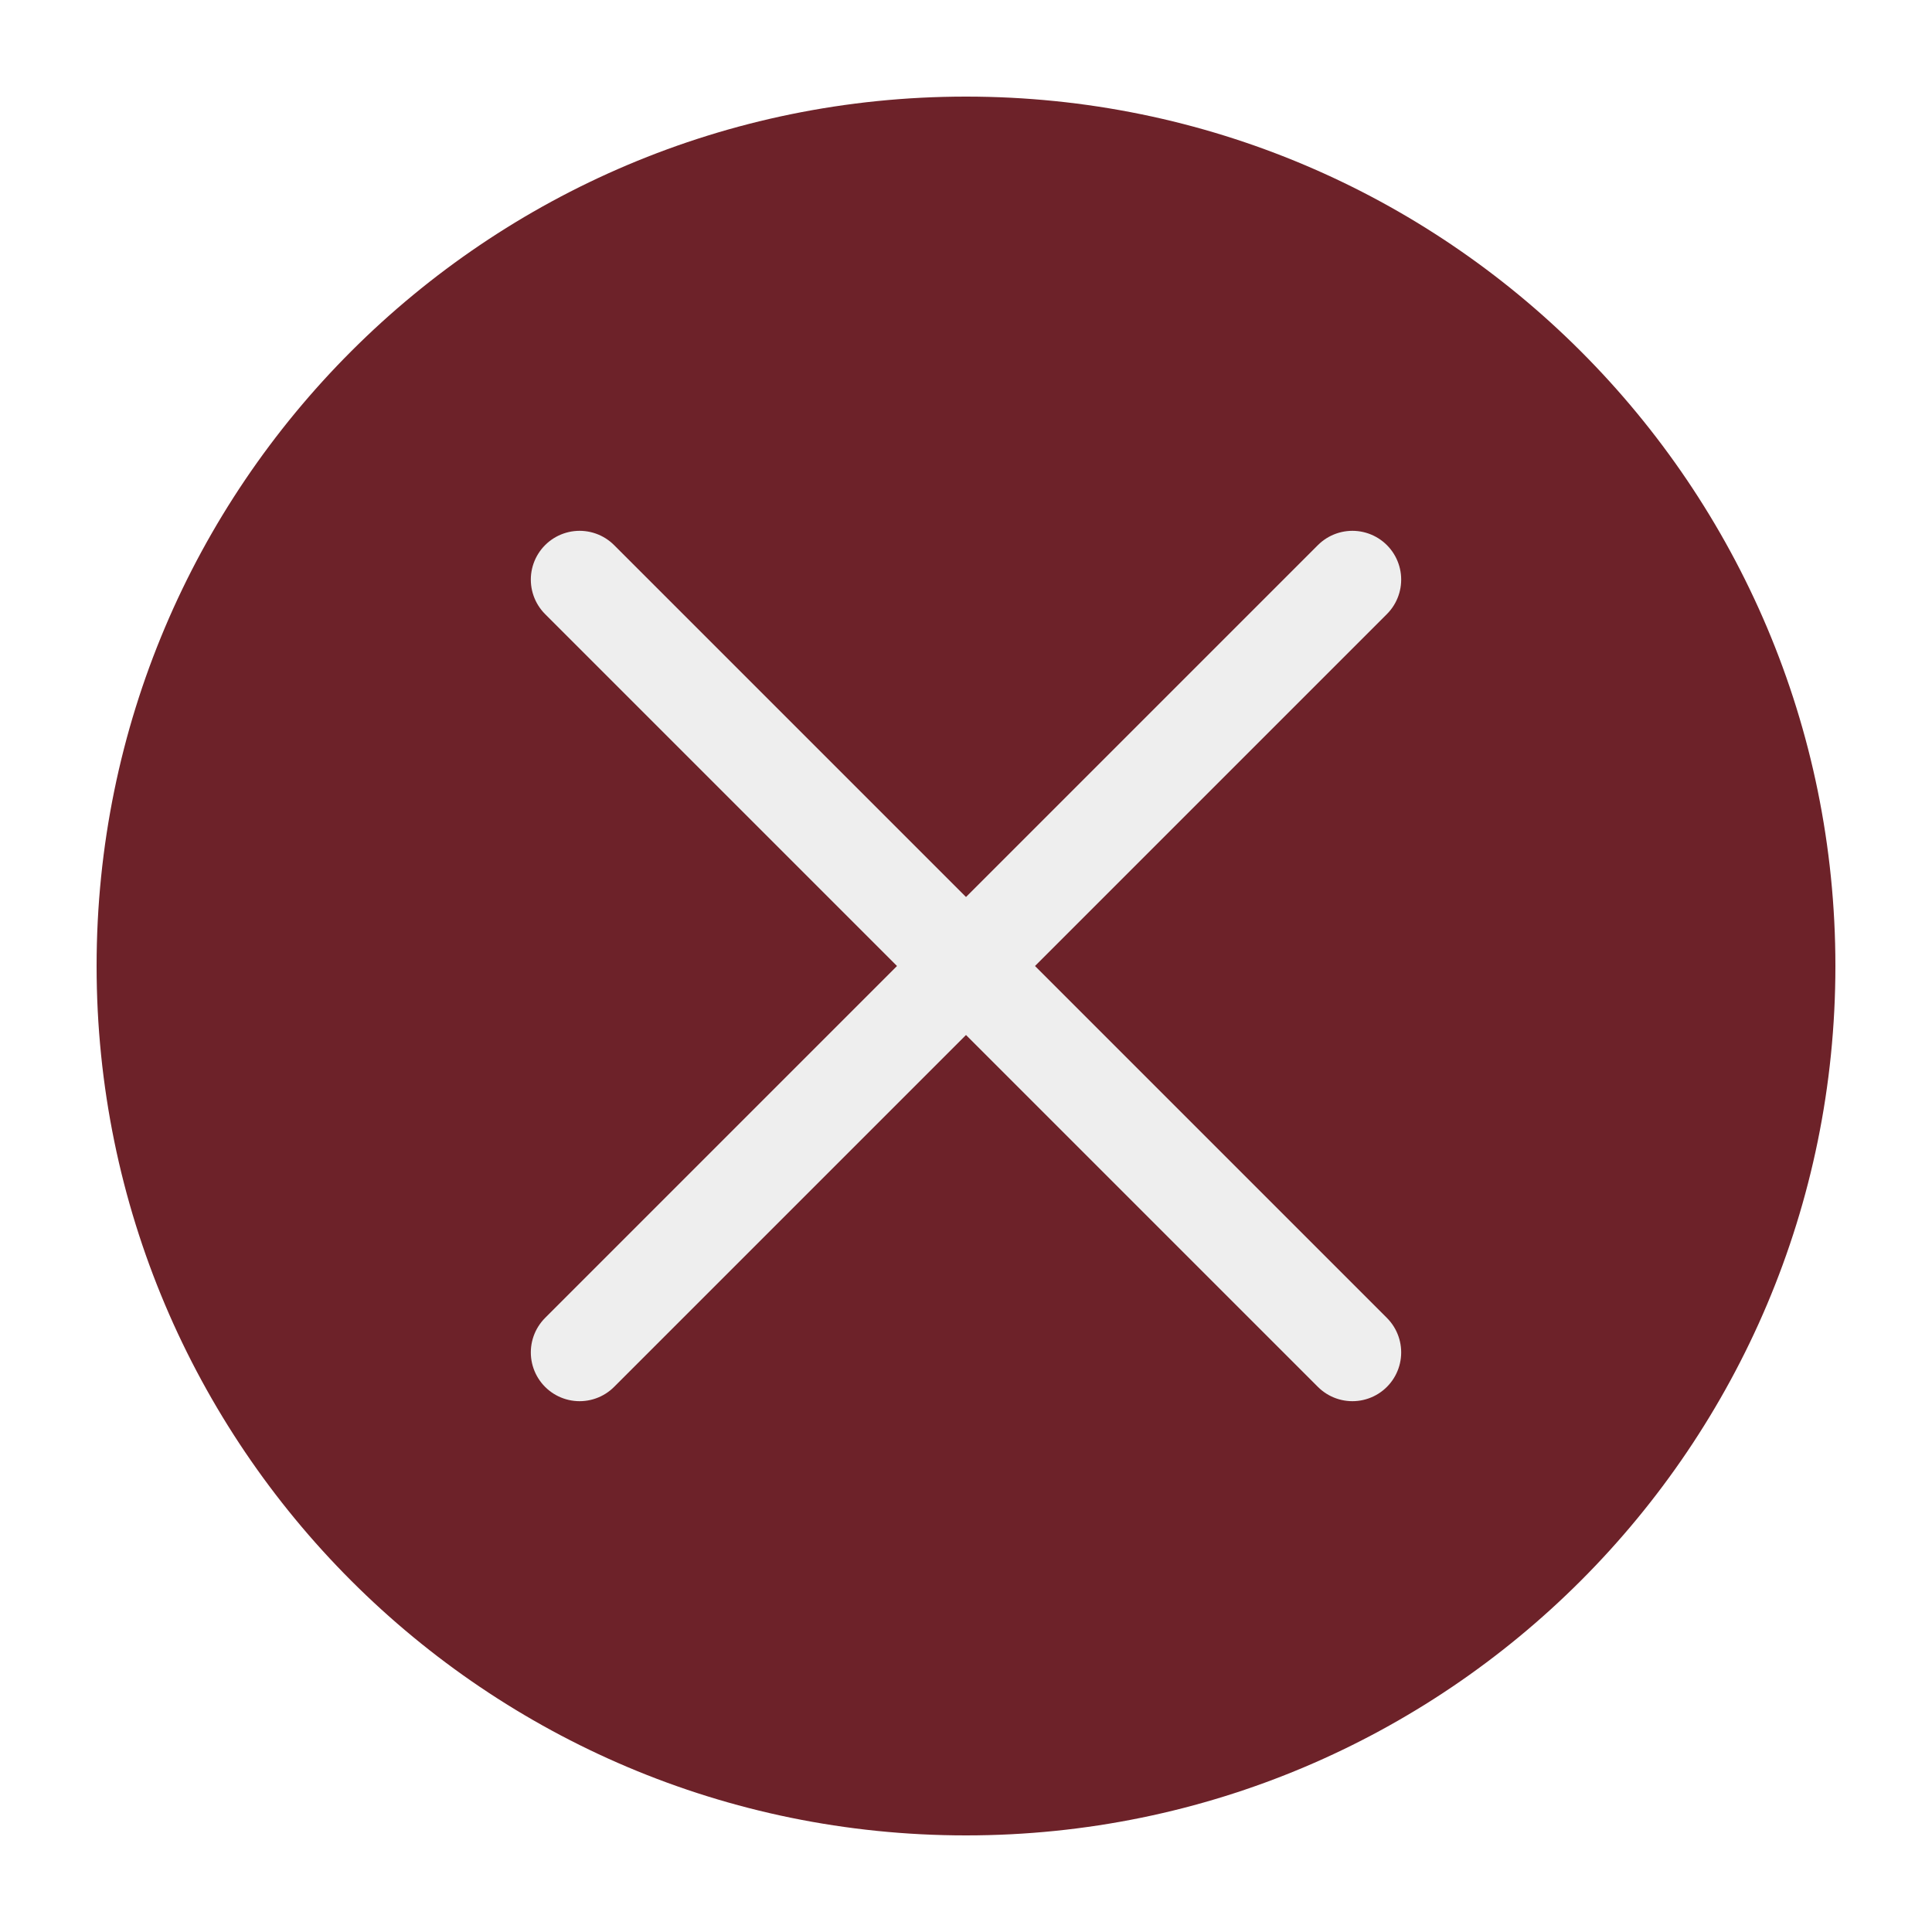
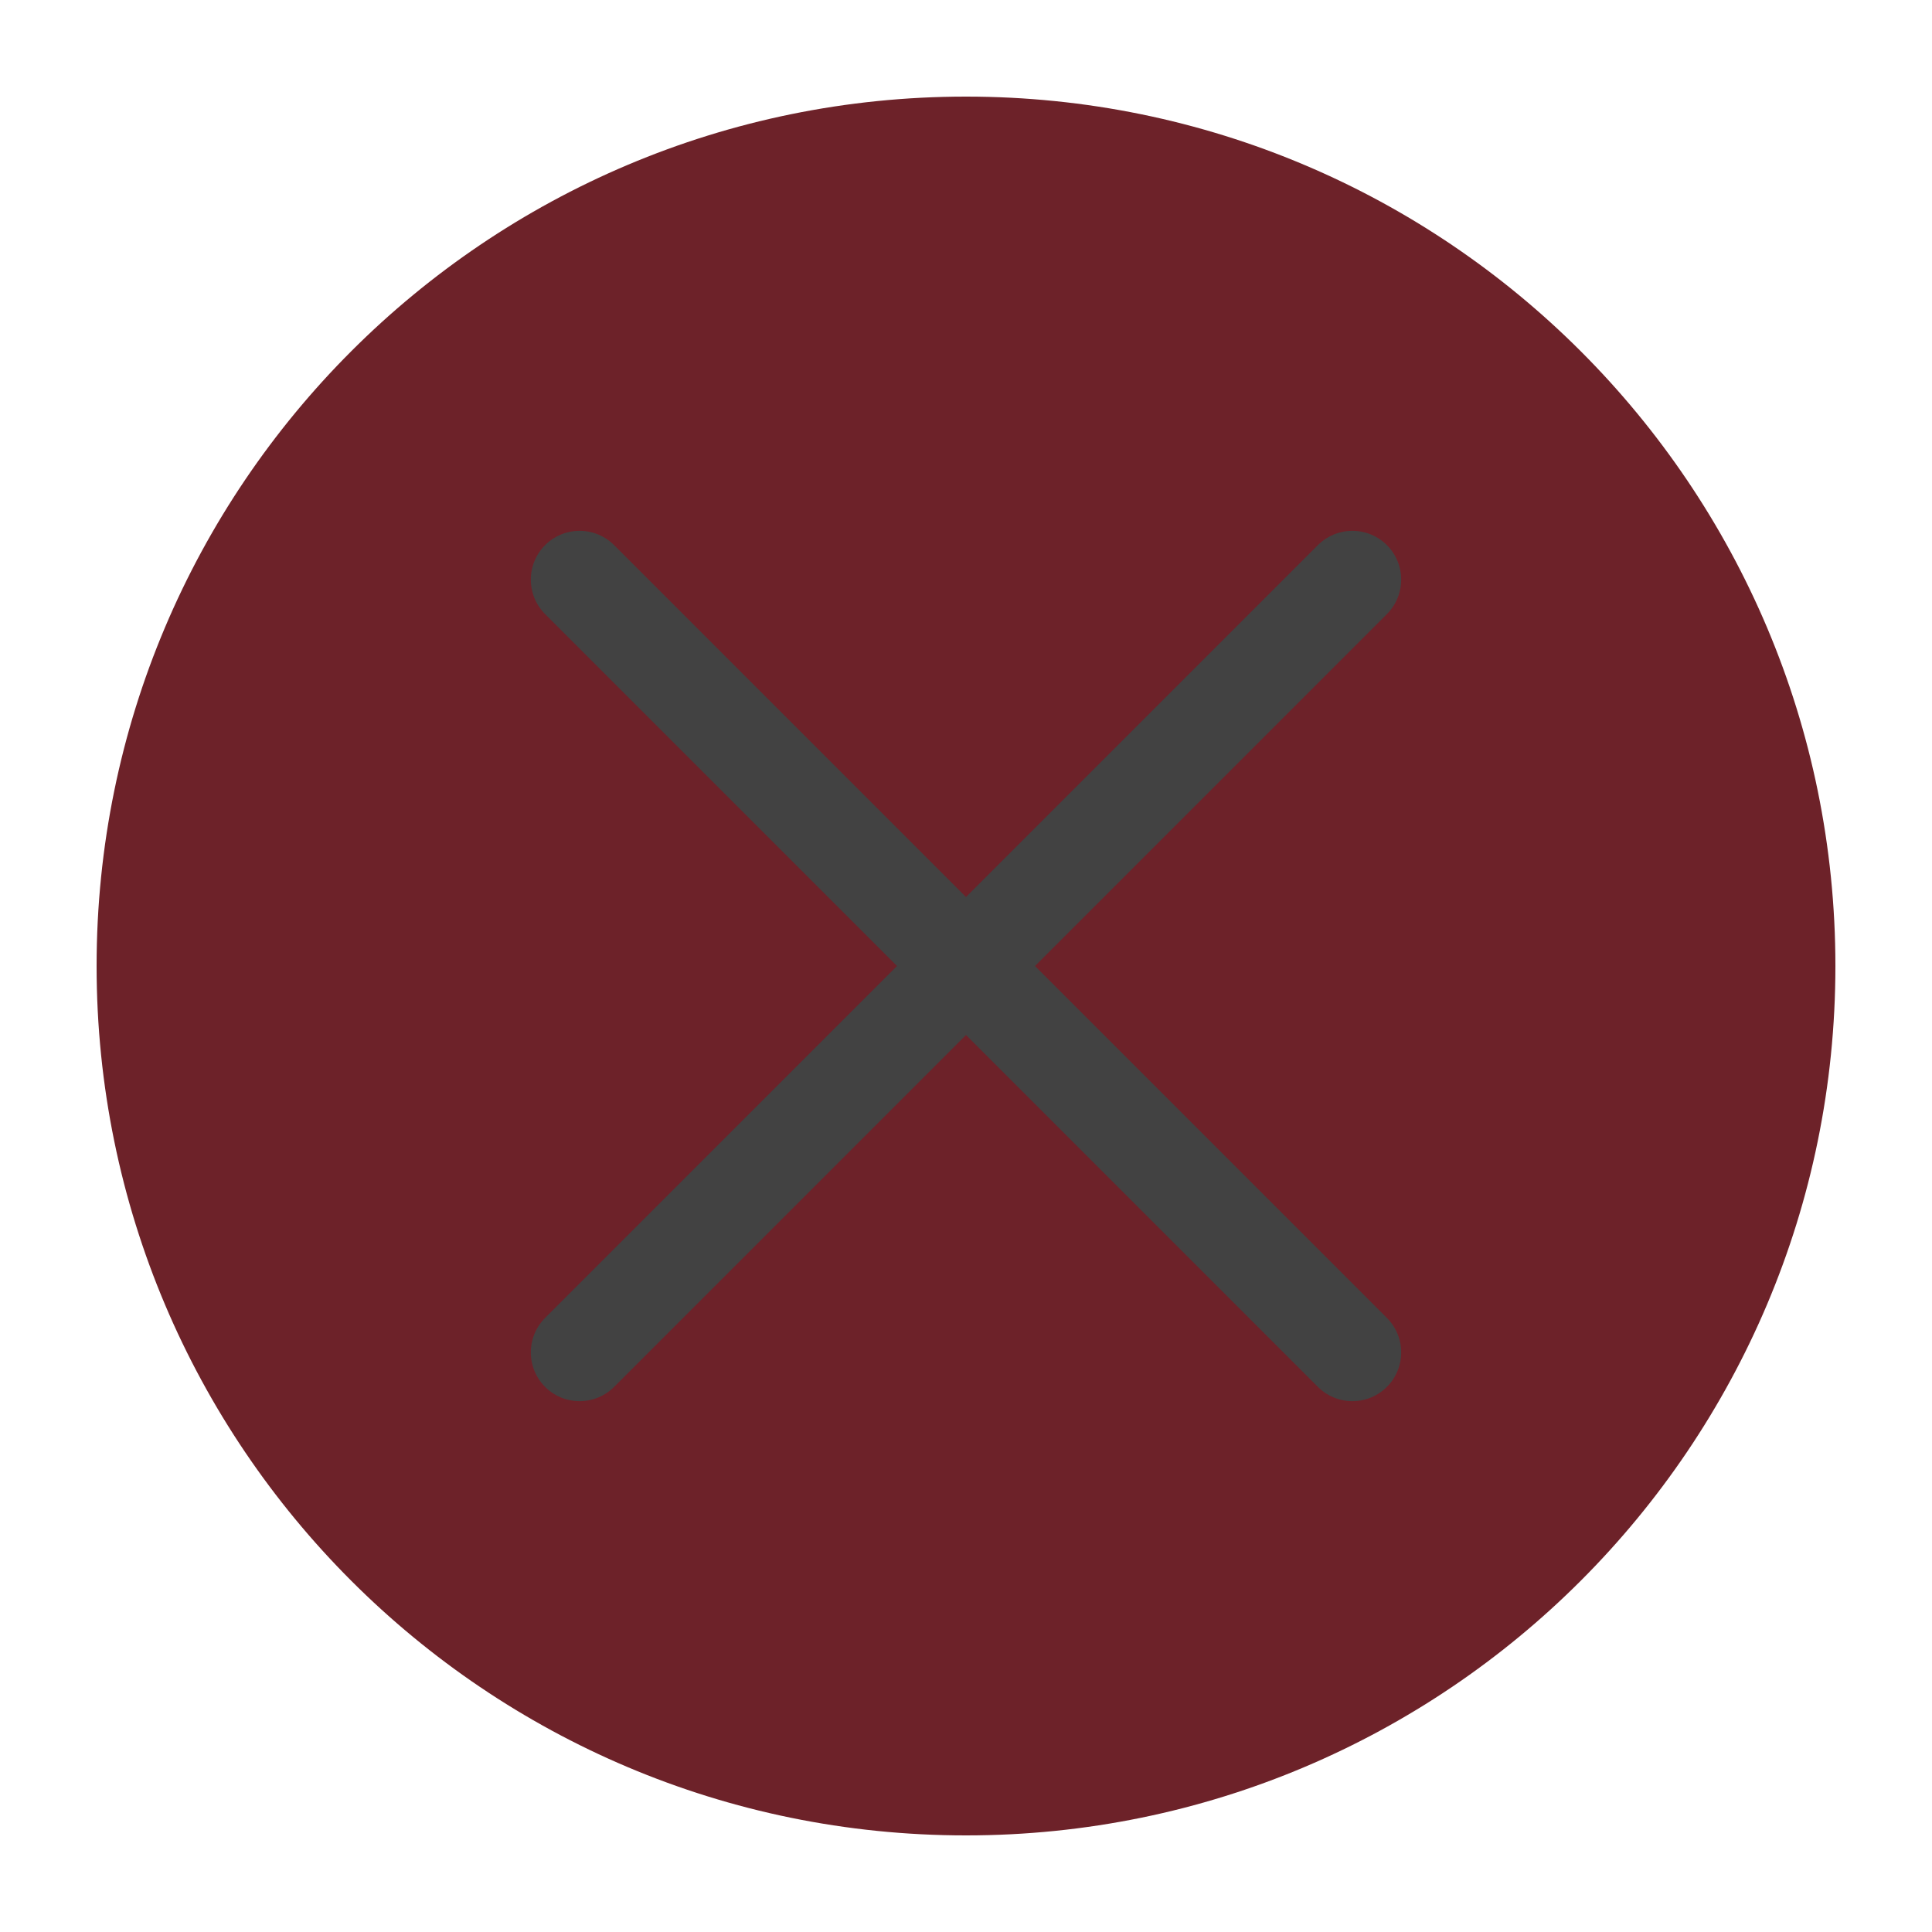
<svg xmlns="http://www.w3.org/2000/svg" viewBox="0 0 50 50" version="1.2" baseProfile="tiny">
  <defs>
</defs>
  <g fill="none" stroke="black" stroke-width="1" fill-rule="evenodd" stroke-linecap="square" stroke-linejoin="bevel">
    <g fill="#6d2229" fill-opacity="1" stroke="none" transform="matrix(2.5,0,0,2.5,2.5,2.5)" font-family="Segoe UI" font-size="12.5" font-weight="400" font-style="normal">
      <circle cx="9" cy="9" r="9" />
    </g>
-     <g fill="none" stroke="#eeeeee" stroke-opacity="1" stroke-width="1.01" stroke-linecap="round" stroke-linejoin="miter" stroke-miterlimit="2" transform="matrix(2.5,0,0,2.5,2.5,2.5)" font-family="Segoe UI" font-size="12.5" font-weight="400" font-style="normal">
+     <g fill="none" stroke="#424242" stroke-opacity="1" stroke-width="1.01" stroke-linecap="round" stroke-linejoin="miter" stroke-miterlimit="2" transform="matrix(2.5,0,0,2.5,2.5,2.5)" font-family="Segoe UI" font-size="12.5" font-weight="400" font-style="normal">
      <polyline fill="none" vector-effect="none" points="5,5 13,13 " />
      <polyline fill="none" vector-effect="none" points="13,5 5,13 " />
    </g>
    <g fill="none" stroke="#000000" stroke-opacity="1" stroke-width="1" stroke-linecap="square" stroke-linejoin="bevel" transform="matrix(1,0,0,1,0,0)" font-family="Segoe UI" font-size="12.5" font-weight="400" font-style="normal">
</g>
  </g>
</svg>
